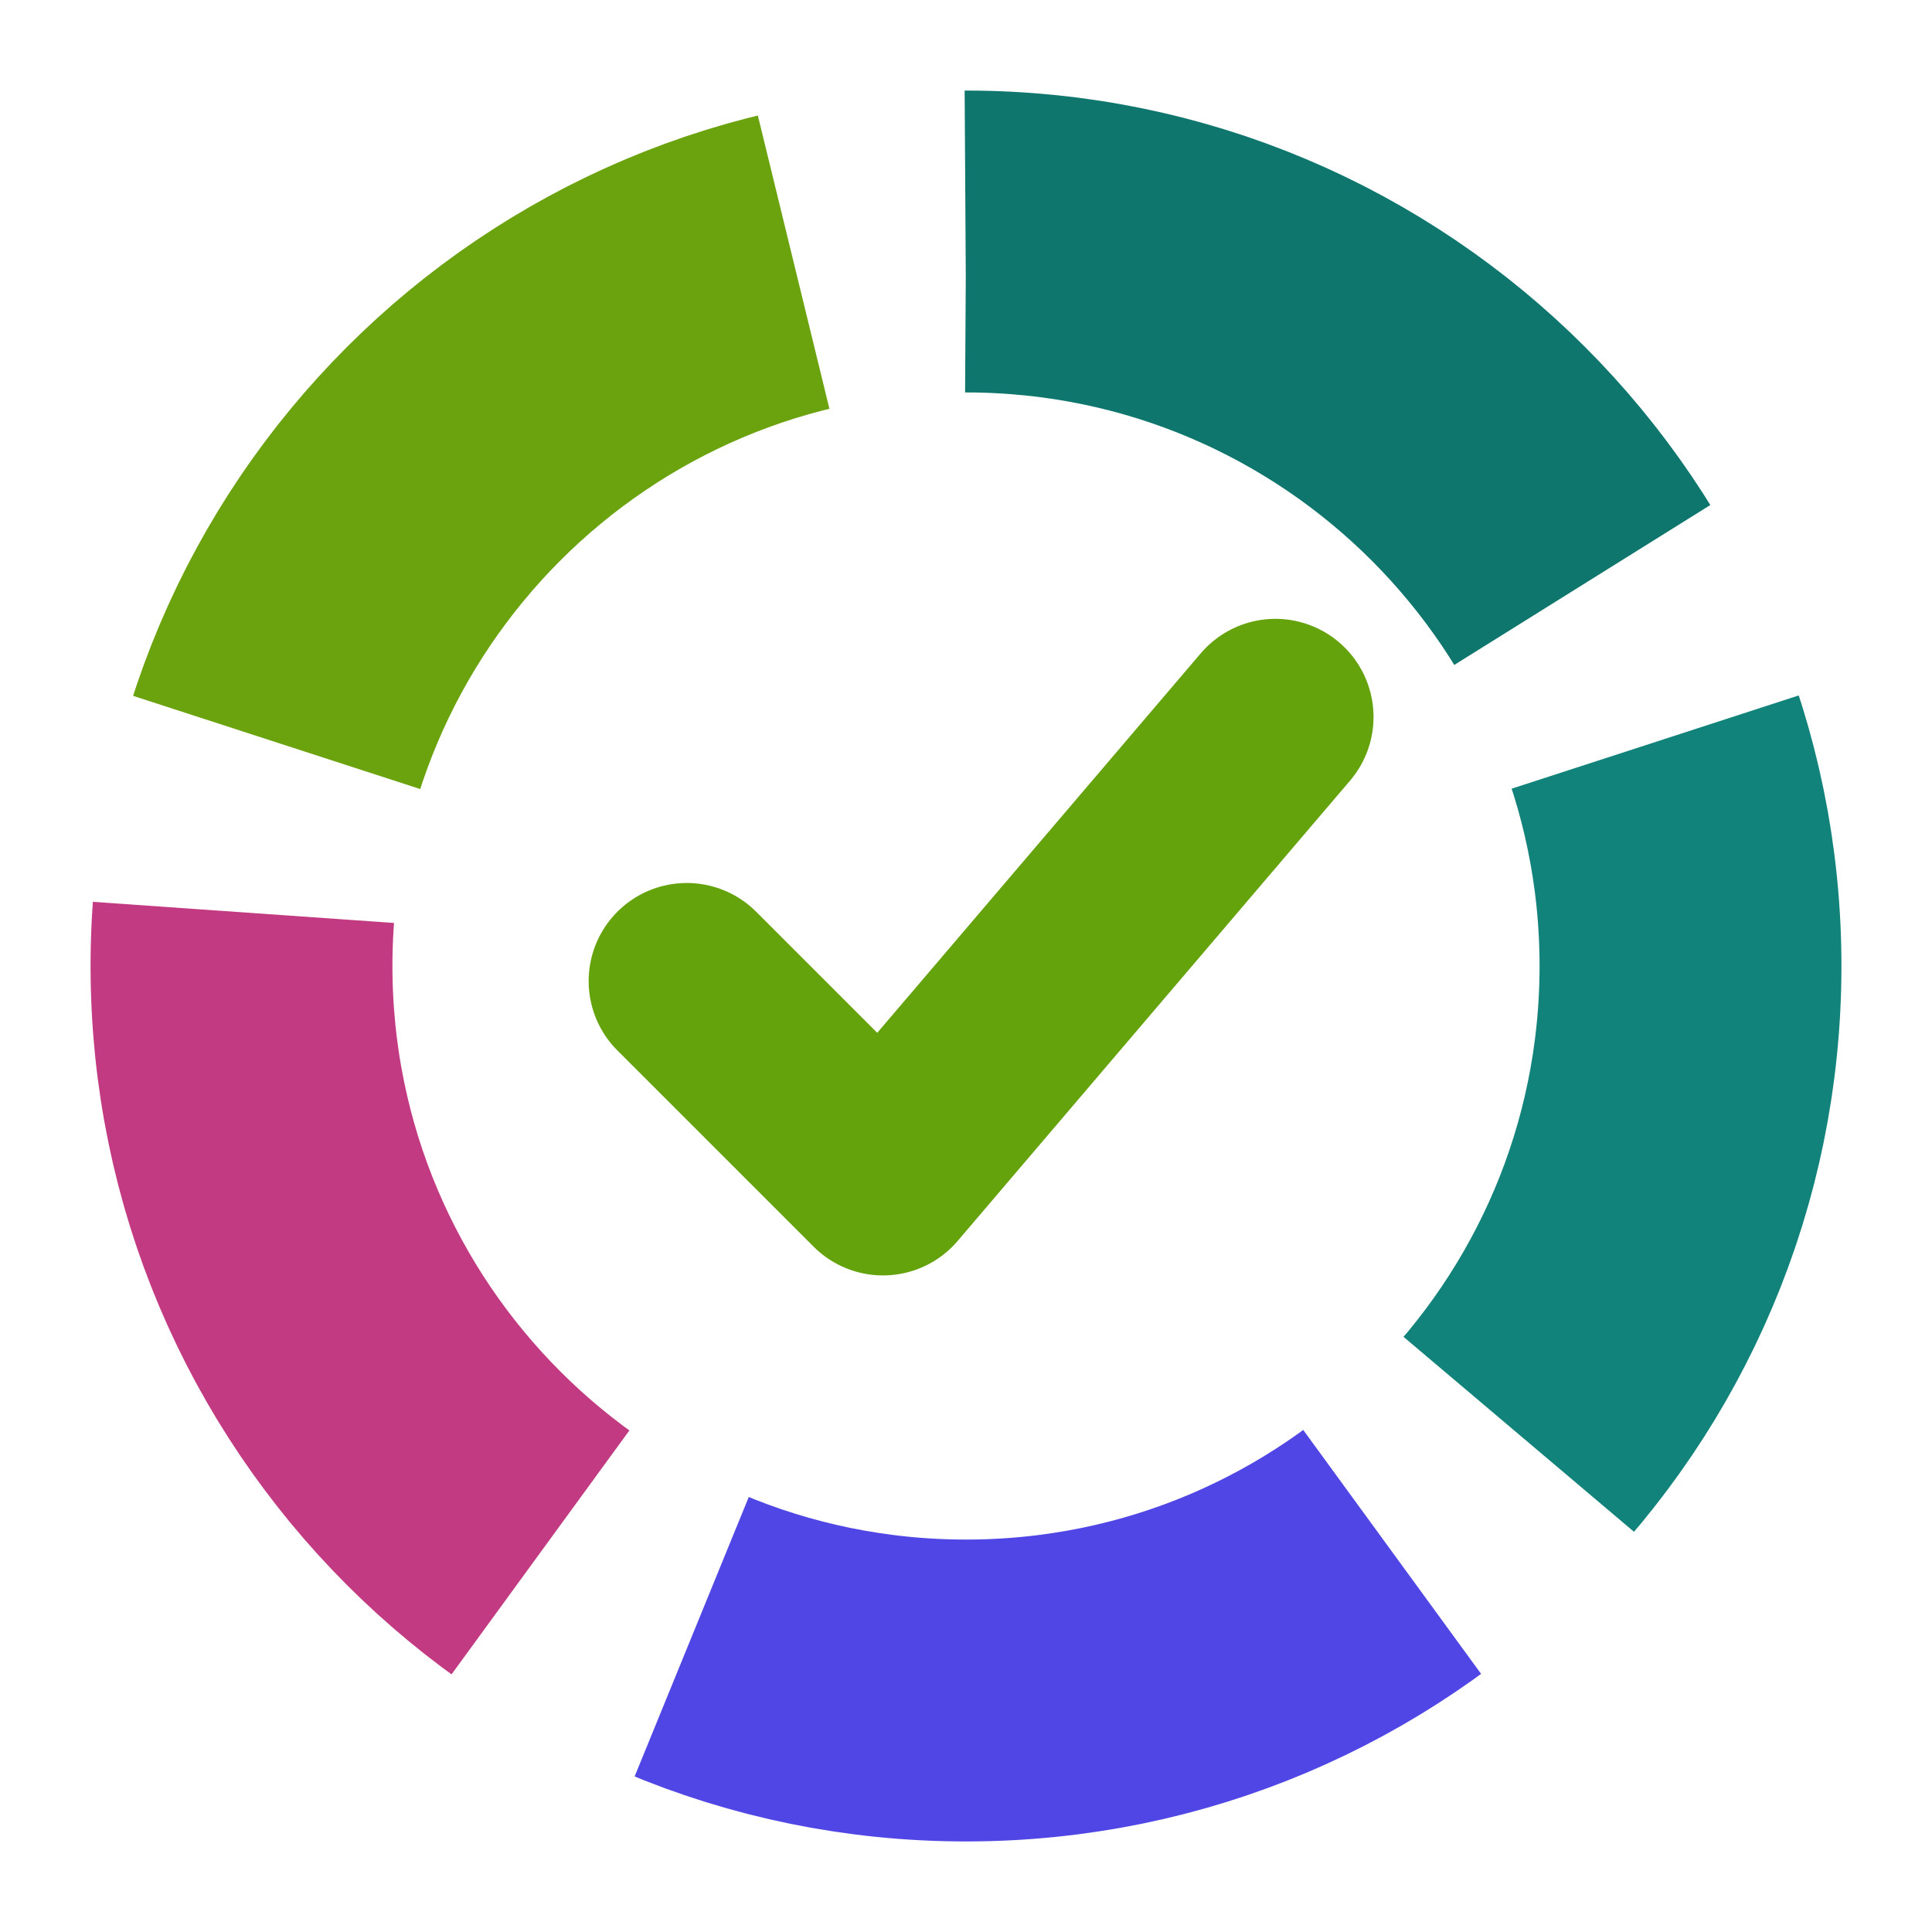
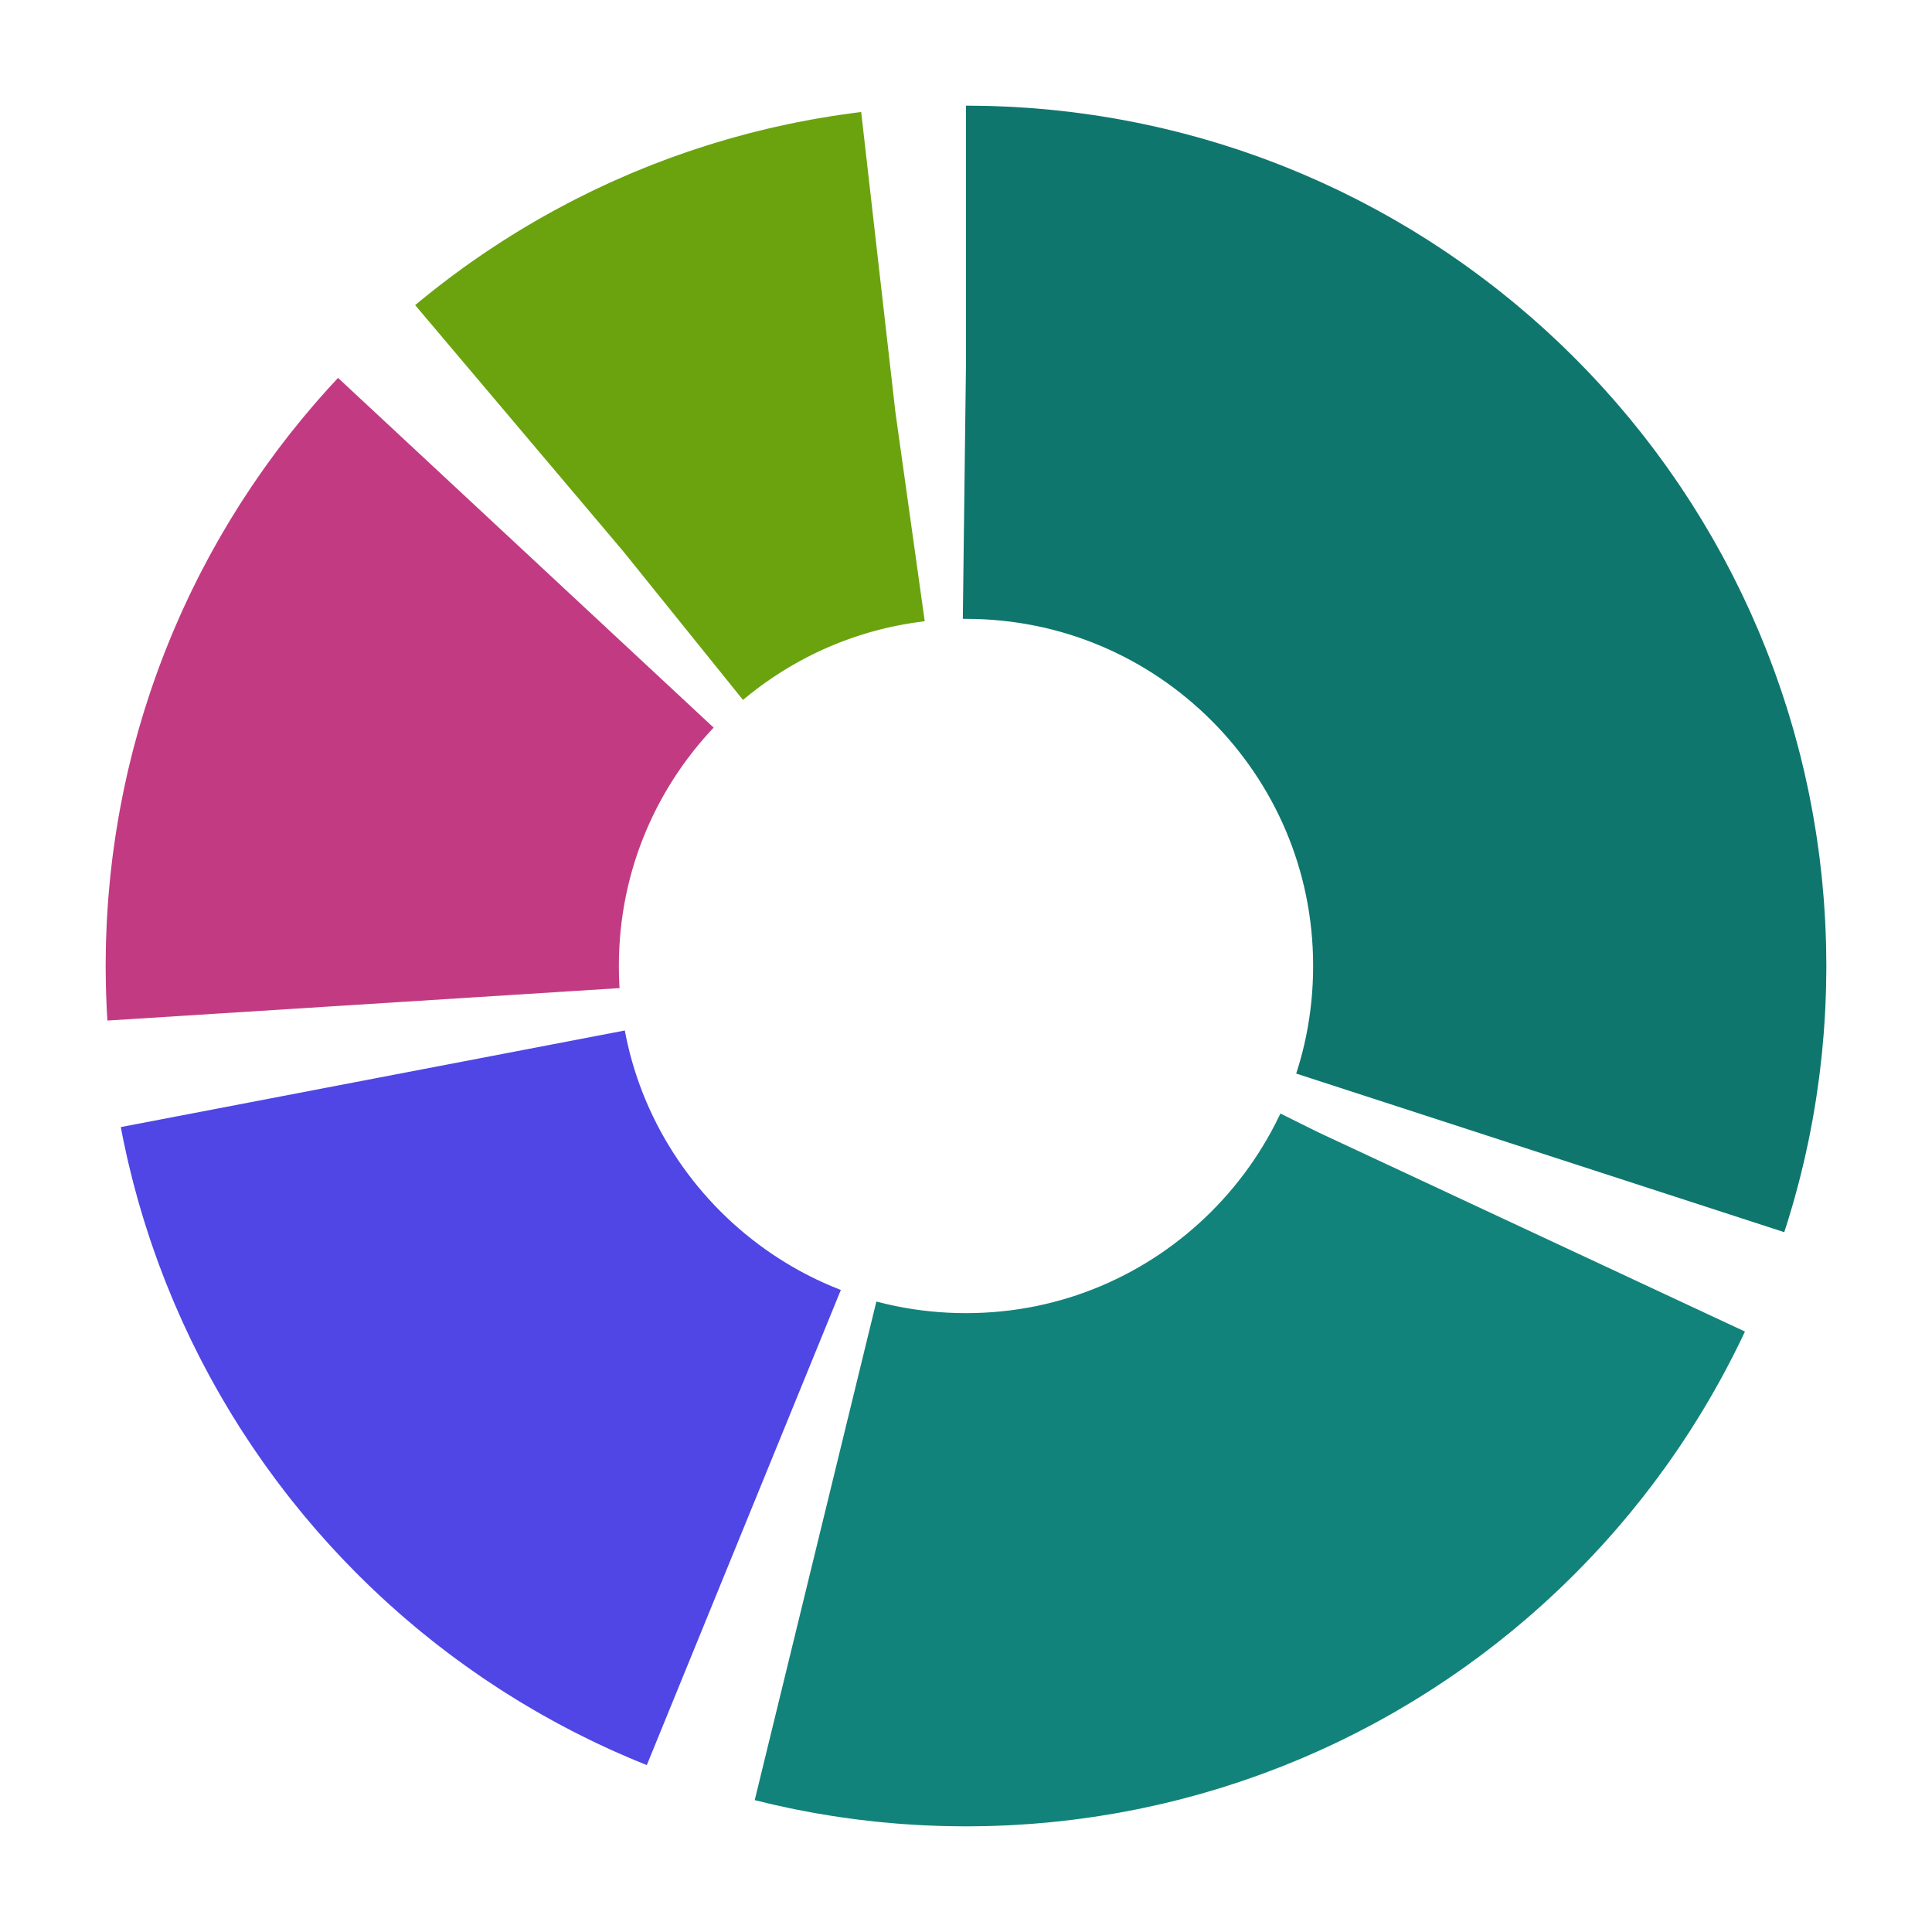
<svg xmlns="http://www.w3.org/2000/svg" width="512" height="512" viewBox="0 0 512 512">
-   <g transform="rotate(-90 256 256)" fill="none" stroke-width="80" stroke-dasharray="195.3 1011.1">
-     <circle cx="256" cy="256" r="192" stroke="#0f766e" stroke-dashoffset="0" />
-     <circle cx="256" cy="256" r="192" stroke="#12837a" stroke-dashoffset="-241.3" />
-     <circle cx="256" cy="256" r="192" stroke="#4f46e5" stroke-dashoffset="-482.5" />
-     <circle cx="256" cy="256" r="192" stroke="#c23b82" stroke-dashoffset="-723.8" />
-     <circle cx="256" cy="256" r="192" stroke="#6ba30f" stroke-dashoffset="-965.1" />
+   <g transform="rotate(-90 256 256)" fill="none" stroke-width="136">
+     <circle cx="256" cy="256" r="160" stroke="#0f766e" stroke-dasharray="301.7 1005.3" stroke-dashoffset="0" />
+     <circle cx="256" cy="256" r="160" stroke="#12837a" stroke-dasharray="221.3 1005.3" stroke-dashoffset="-321.7" />
+     <circle cx="256" cy="256" r="160" stroke="#4f46e5" stroke-dasharray="161 1005.3" stroke-dashoffset="-563" />
+     <circle cx="256" cy="256" r="160" stroke="#c23b82" stroke-dasharray="130.8 1005.3" stroke-dashoffset="-743.9" />
+     <circle cx="256" cy="256" r="160" stroke="#6ba30f" stroke-dasharray="90.6 1005.3" stroke-dashoffset="-894.7" />
  </g>
-   <path d="M182 260 L234 312 L338 190" fill="none" stroke="#65a30d" stroke-width="52" stroke-linecap="round" stroke-linejoin="round" />
</svg>
